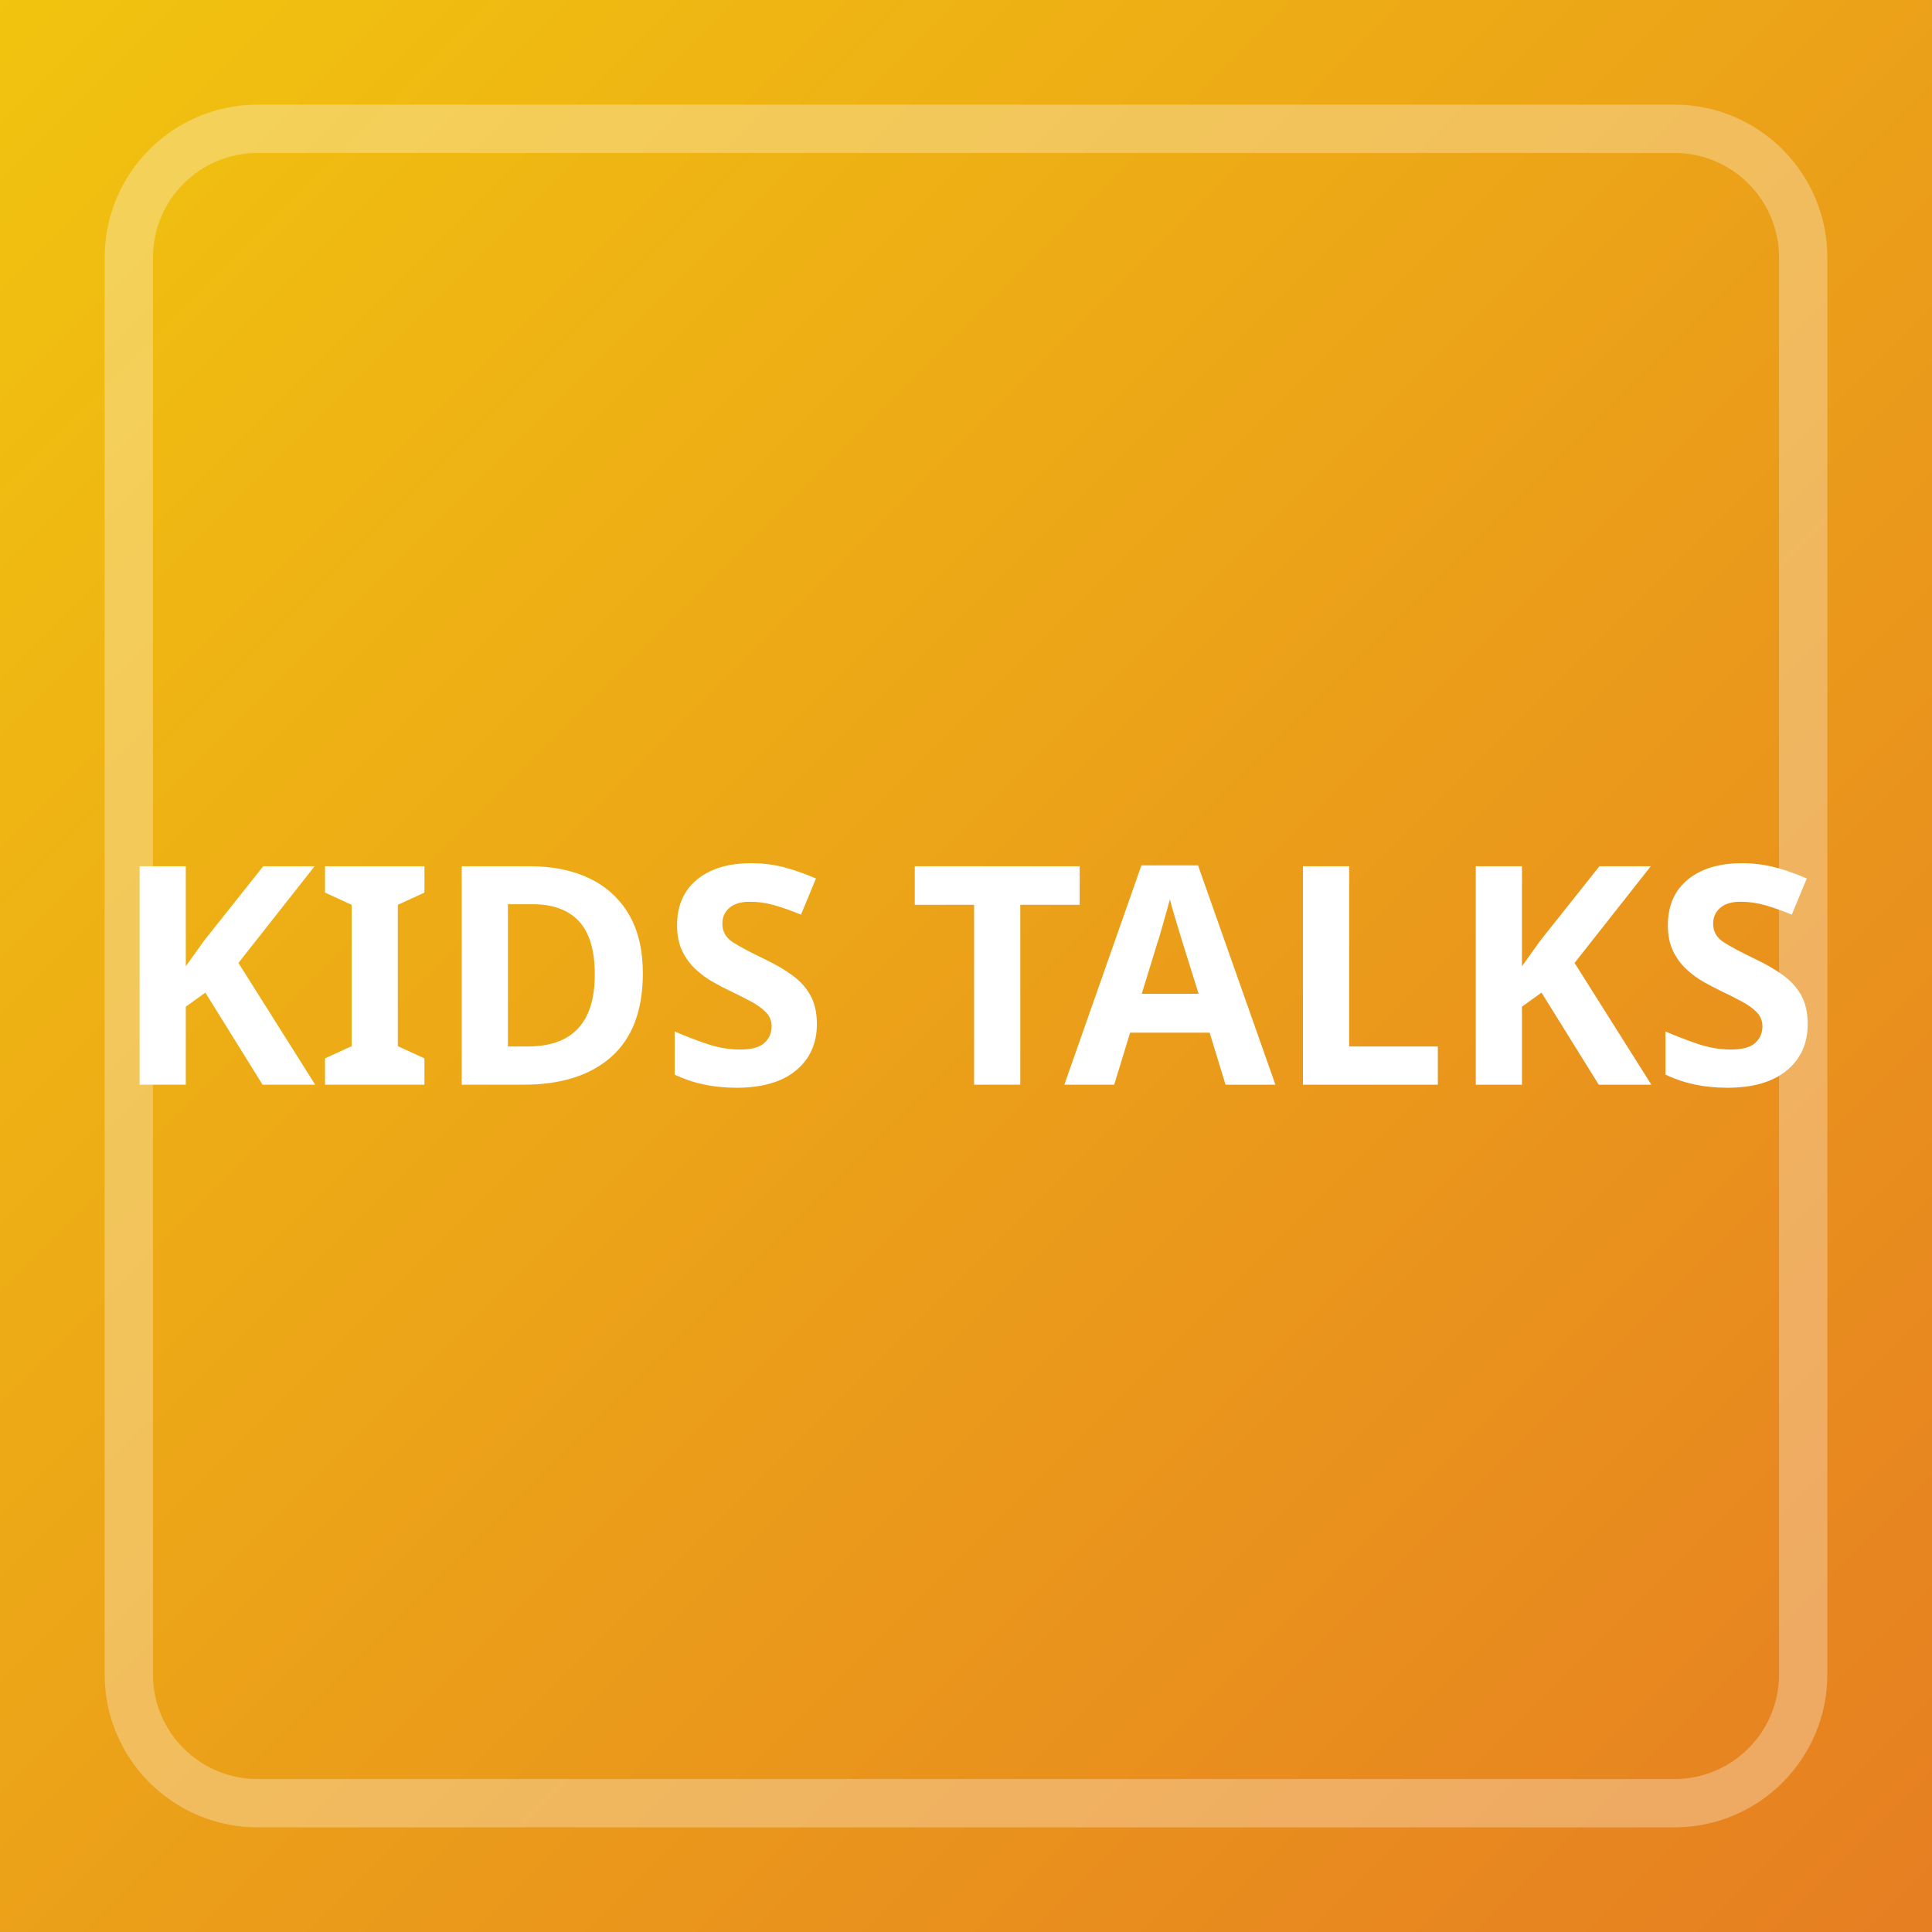
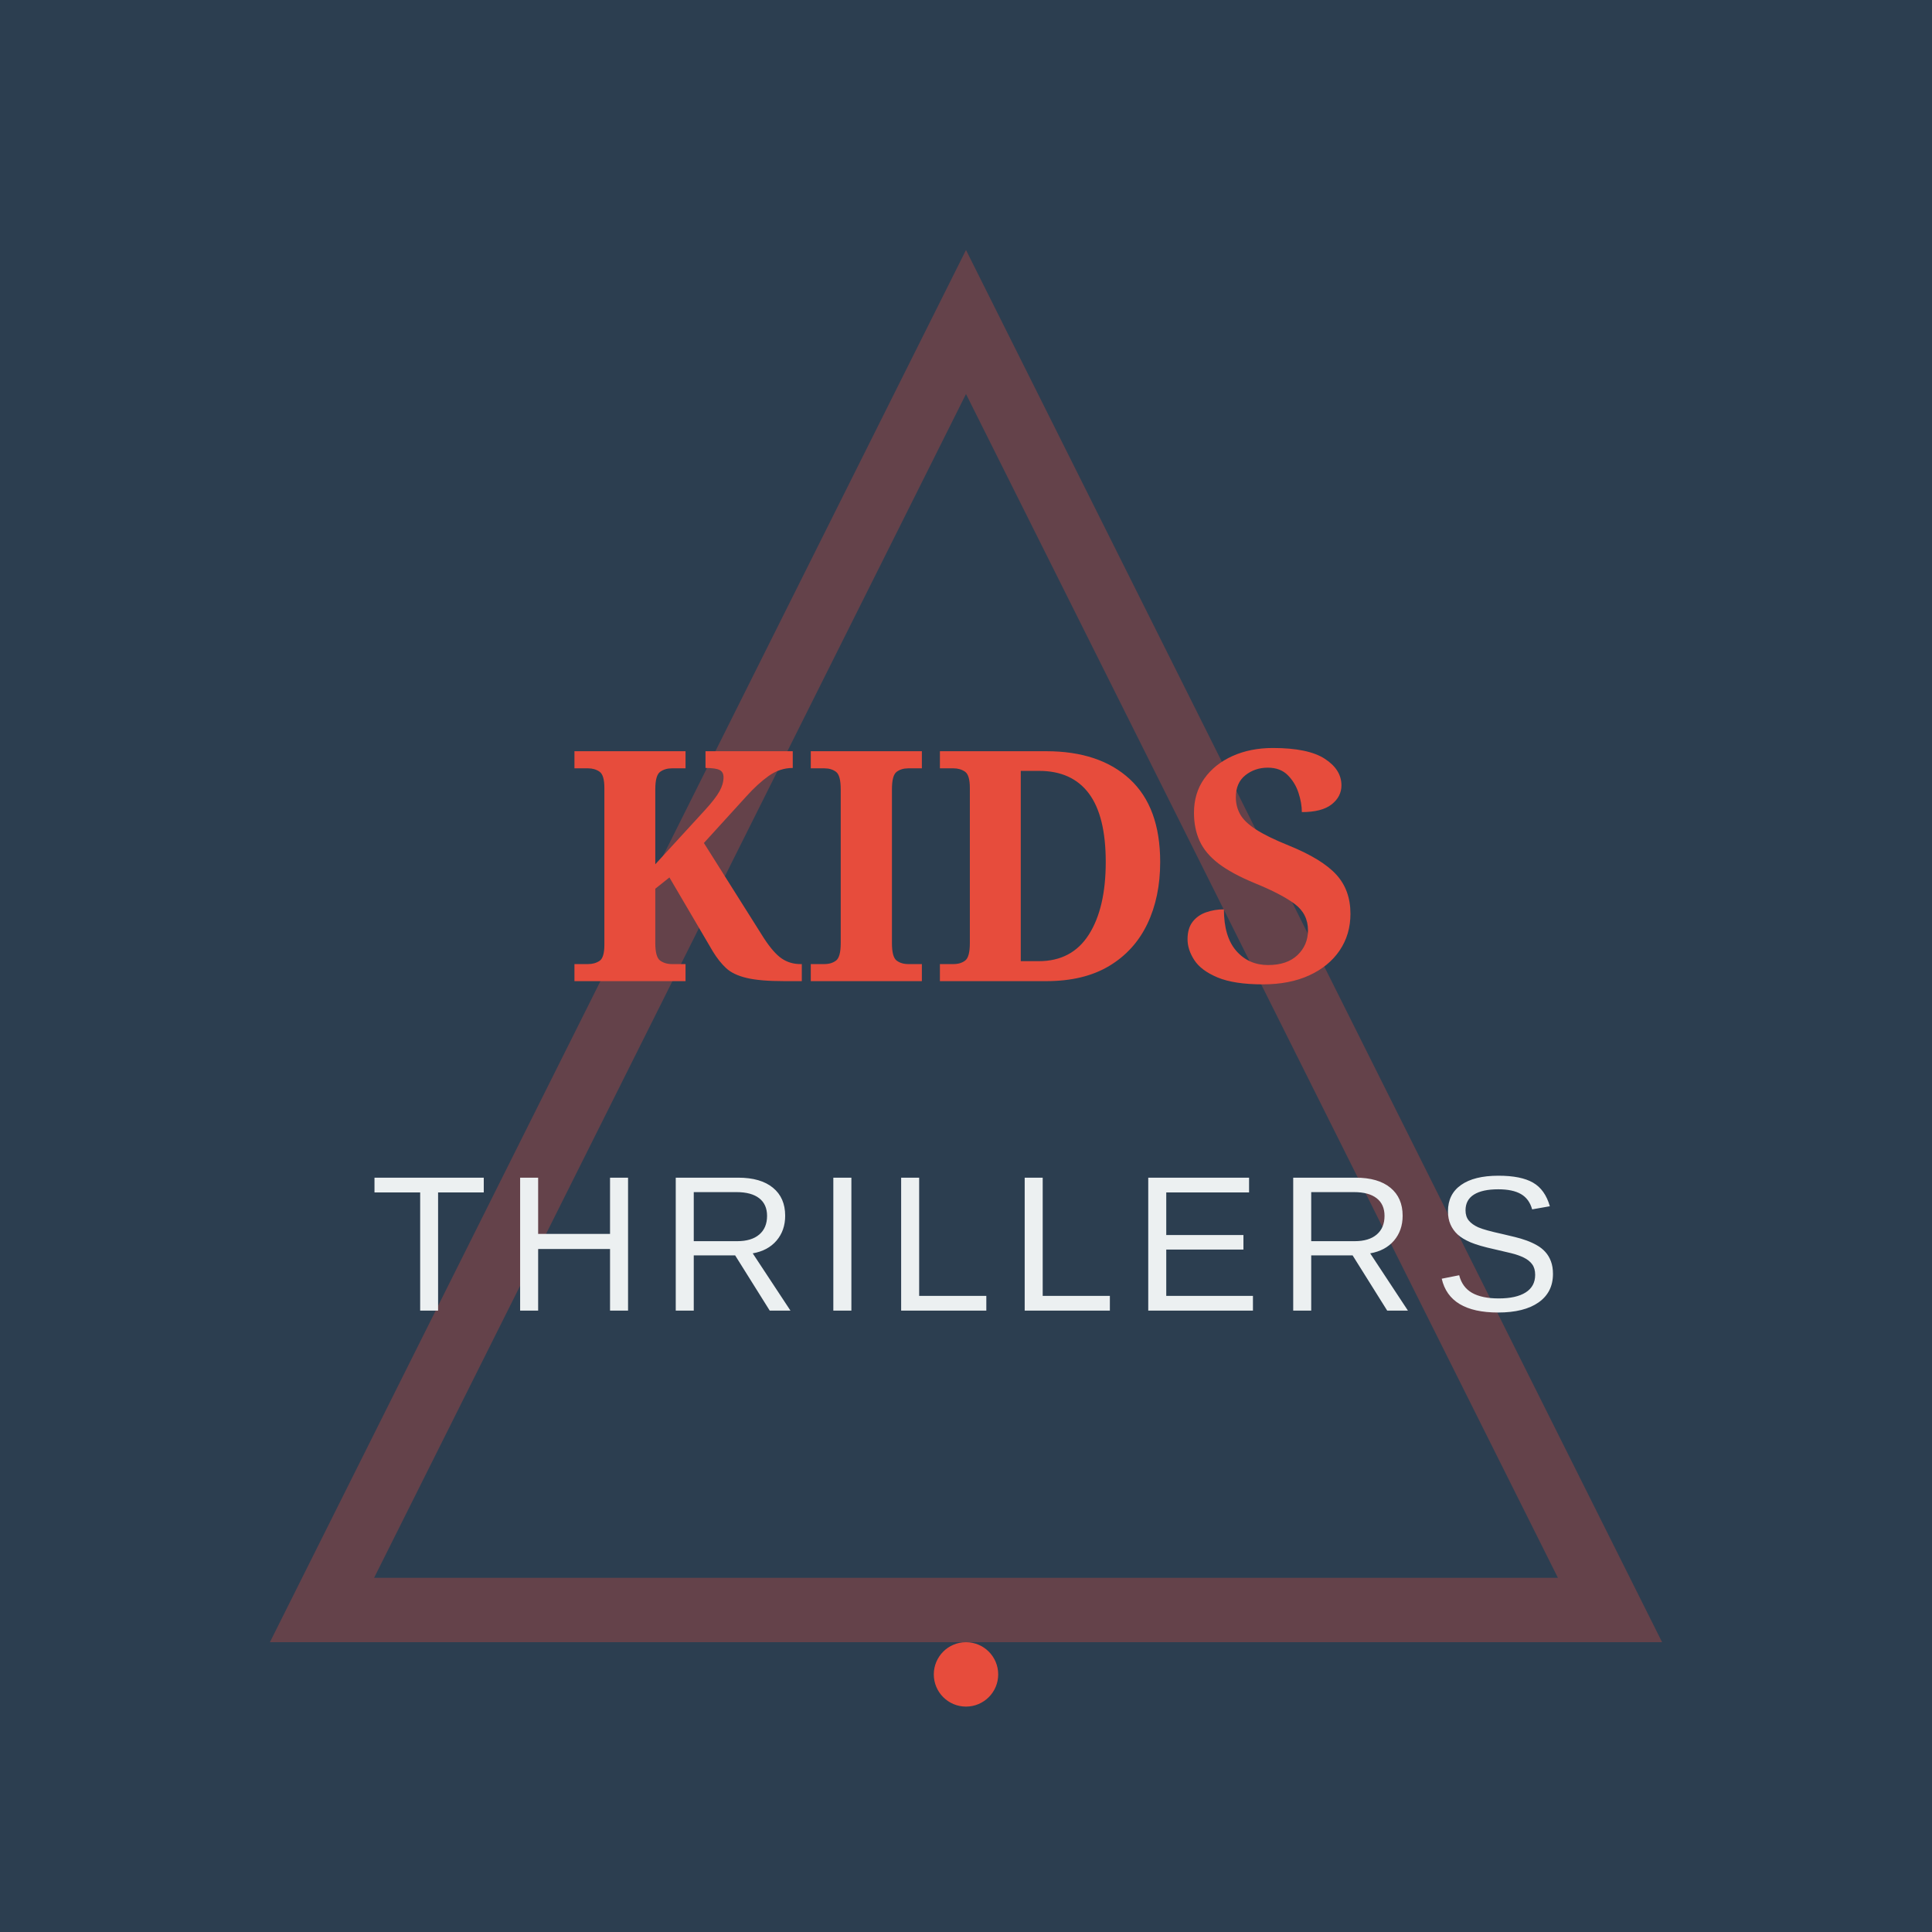
- <svg xmlns="http://www.w3.org/2000/svg" width="600" height="600">
-   <defs>
-     <linearGradient id="kidsGrad" x1="0%" y1="0%" x2="100%" y2="100%">
-       <stop offset="0%" style="stop-color:#f1c40f;stop-opacity:1" />
-       <stop offset="100%" style="stop-color:#e67e22;stop-opacity:1" />
-     </linearGradient>
-   </defs>
-   <rect width="600" height="600" fill="url(#kidsGrad)" />
-   <rect x="40" y="40" width="520" height="520" rx="40" ry="40" fill="none" stroke="#ffffff" stroke-width="15" opacity="0.3" />
-   <text x="50%" y="50%" font-family="Arial Black, sans-serif" font-size="95" font-weight="900" fill="#ffffff" text-anchor="middle" dominant-baseline="central">KIDS TALKS</text>
+ <svg xmlns="http://www.w3.org/2000/svg" width="600" height="600" viewBox="0 0 600 600">
+   <rect width="600" height="600" fill="#2c3e50" />
+   <path d="M300 100 L500 500 L100 500 Z" stroke="#e74c3c" stroke-width="20" fill="none" stroke-opacity="0.3" />
+   <text x="50%" y="45%" dominant-baseline="middle" text-anchor="middle" fill="#e74c3c" font-family="Georgia, serif" font-size="100" font-weight="bold">KIDS</text>
+   <text x="50%" y="65%" dominant-baseline="middle" text-anchor="middle" fill="#ecf0f1" font-family="Arial, sans-serif" font-size="60" letter-spacing="5">THRILLERS</text>
+   <circle cx="300" cy="520" r="10" fill="#e74c3c" />
</svg>
